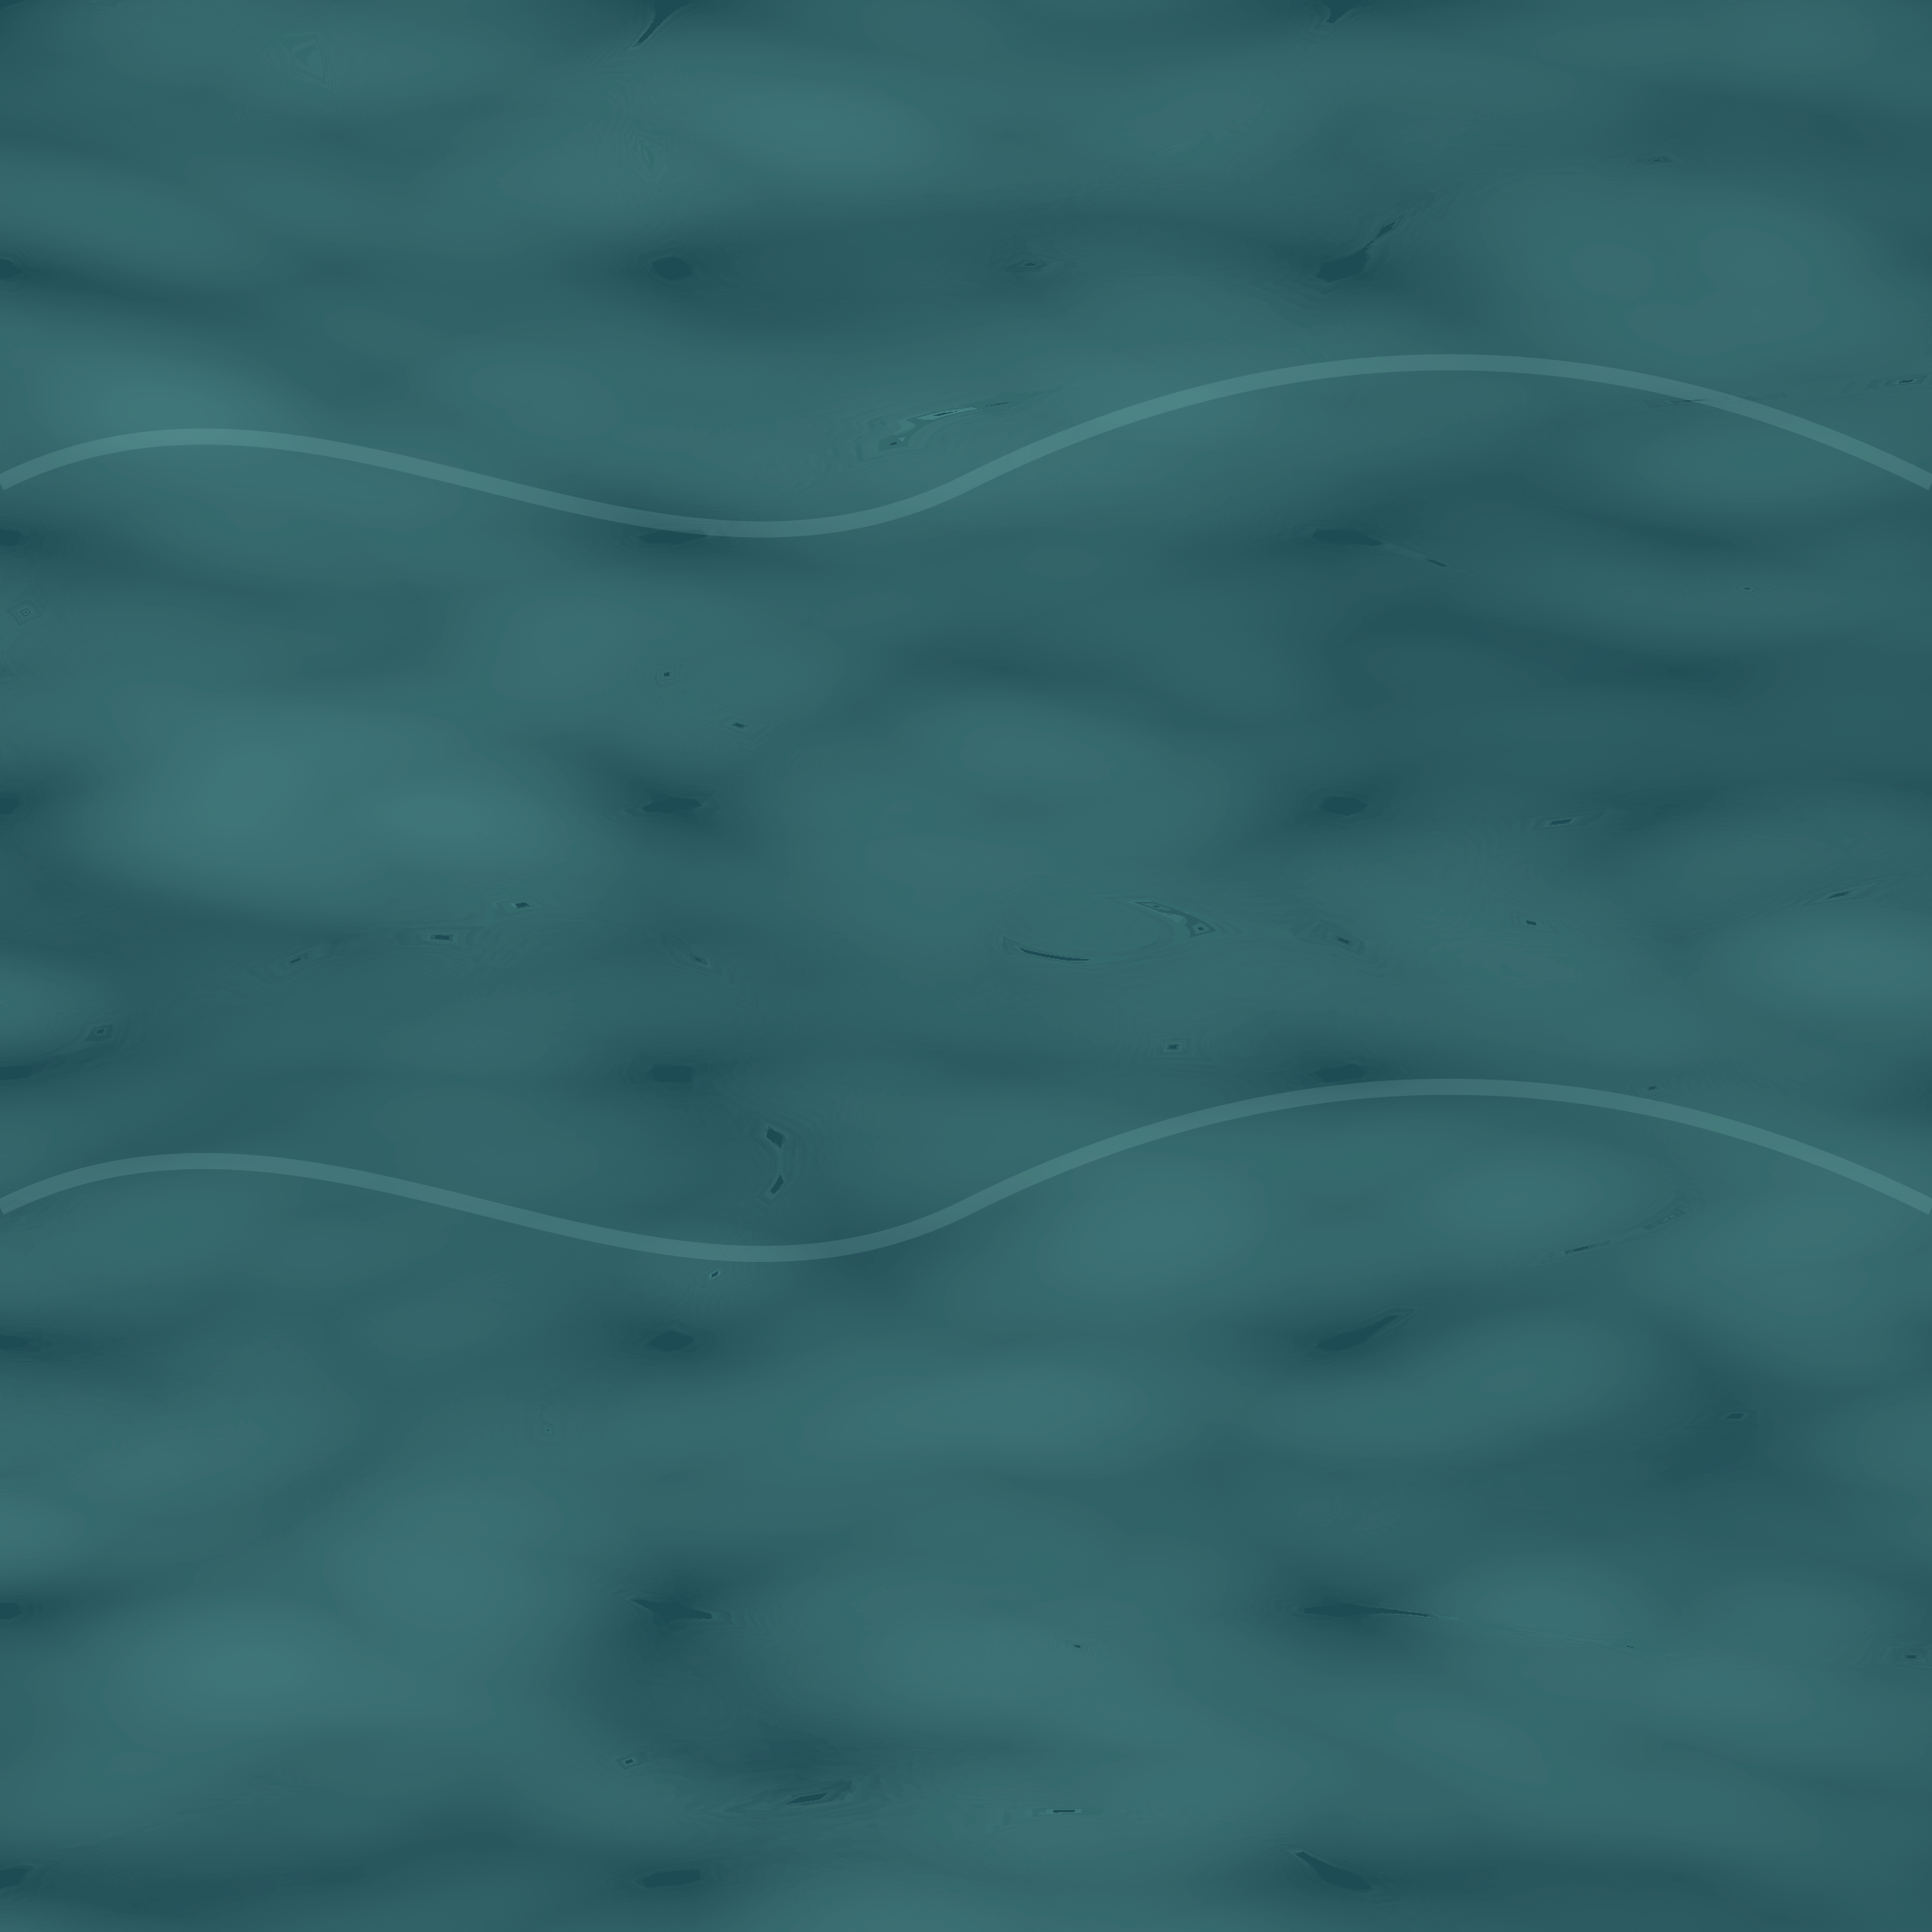
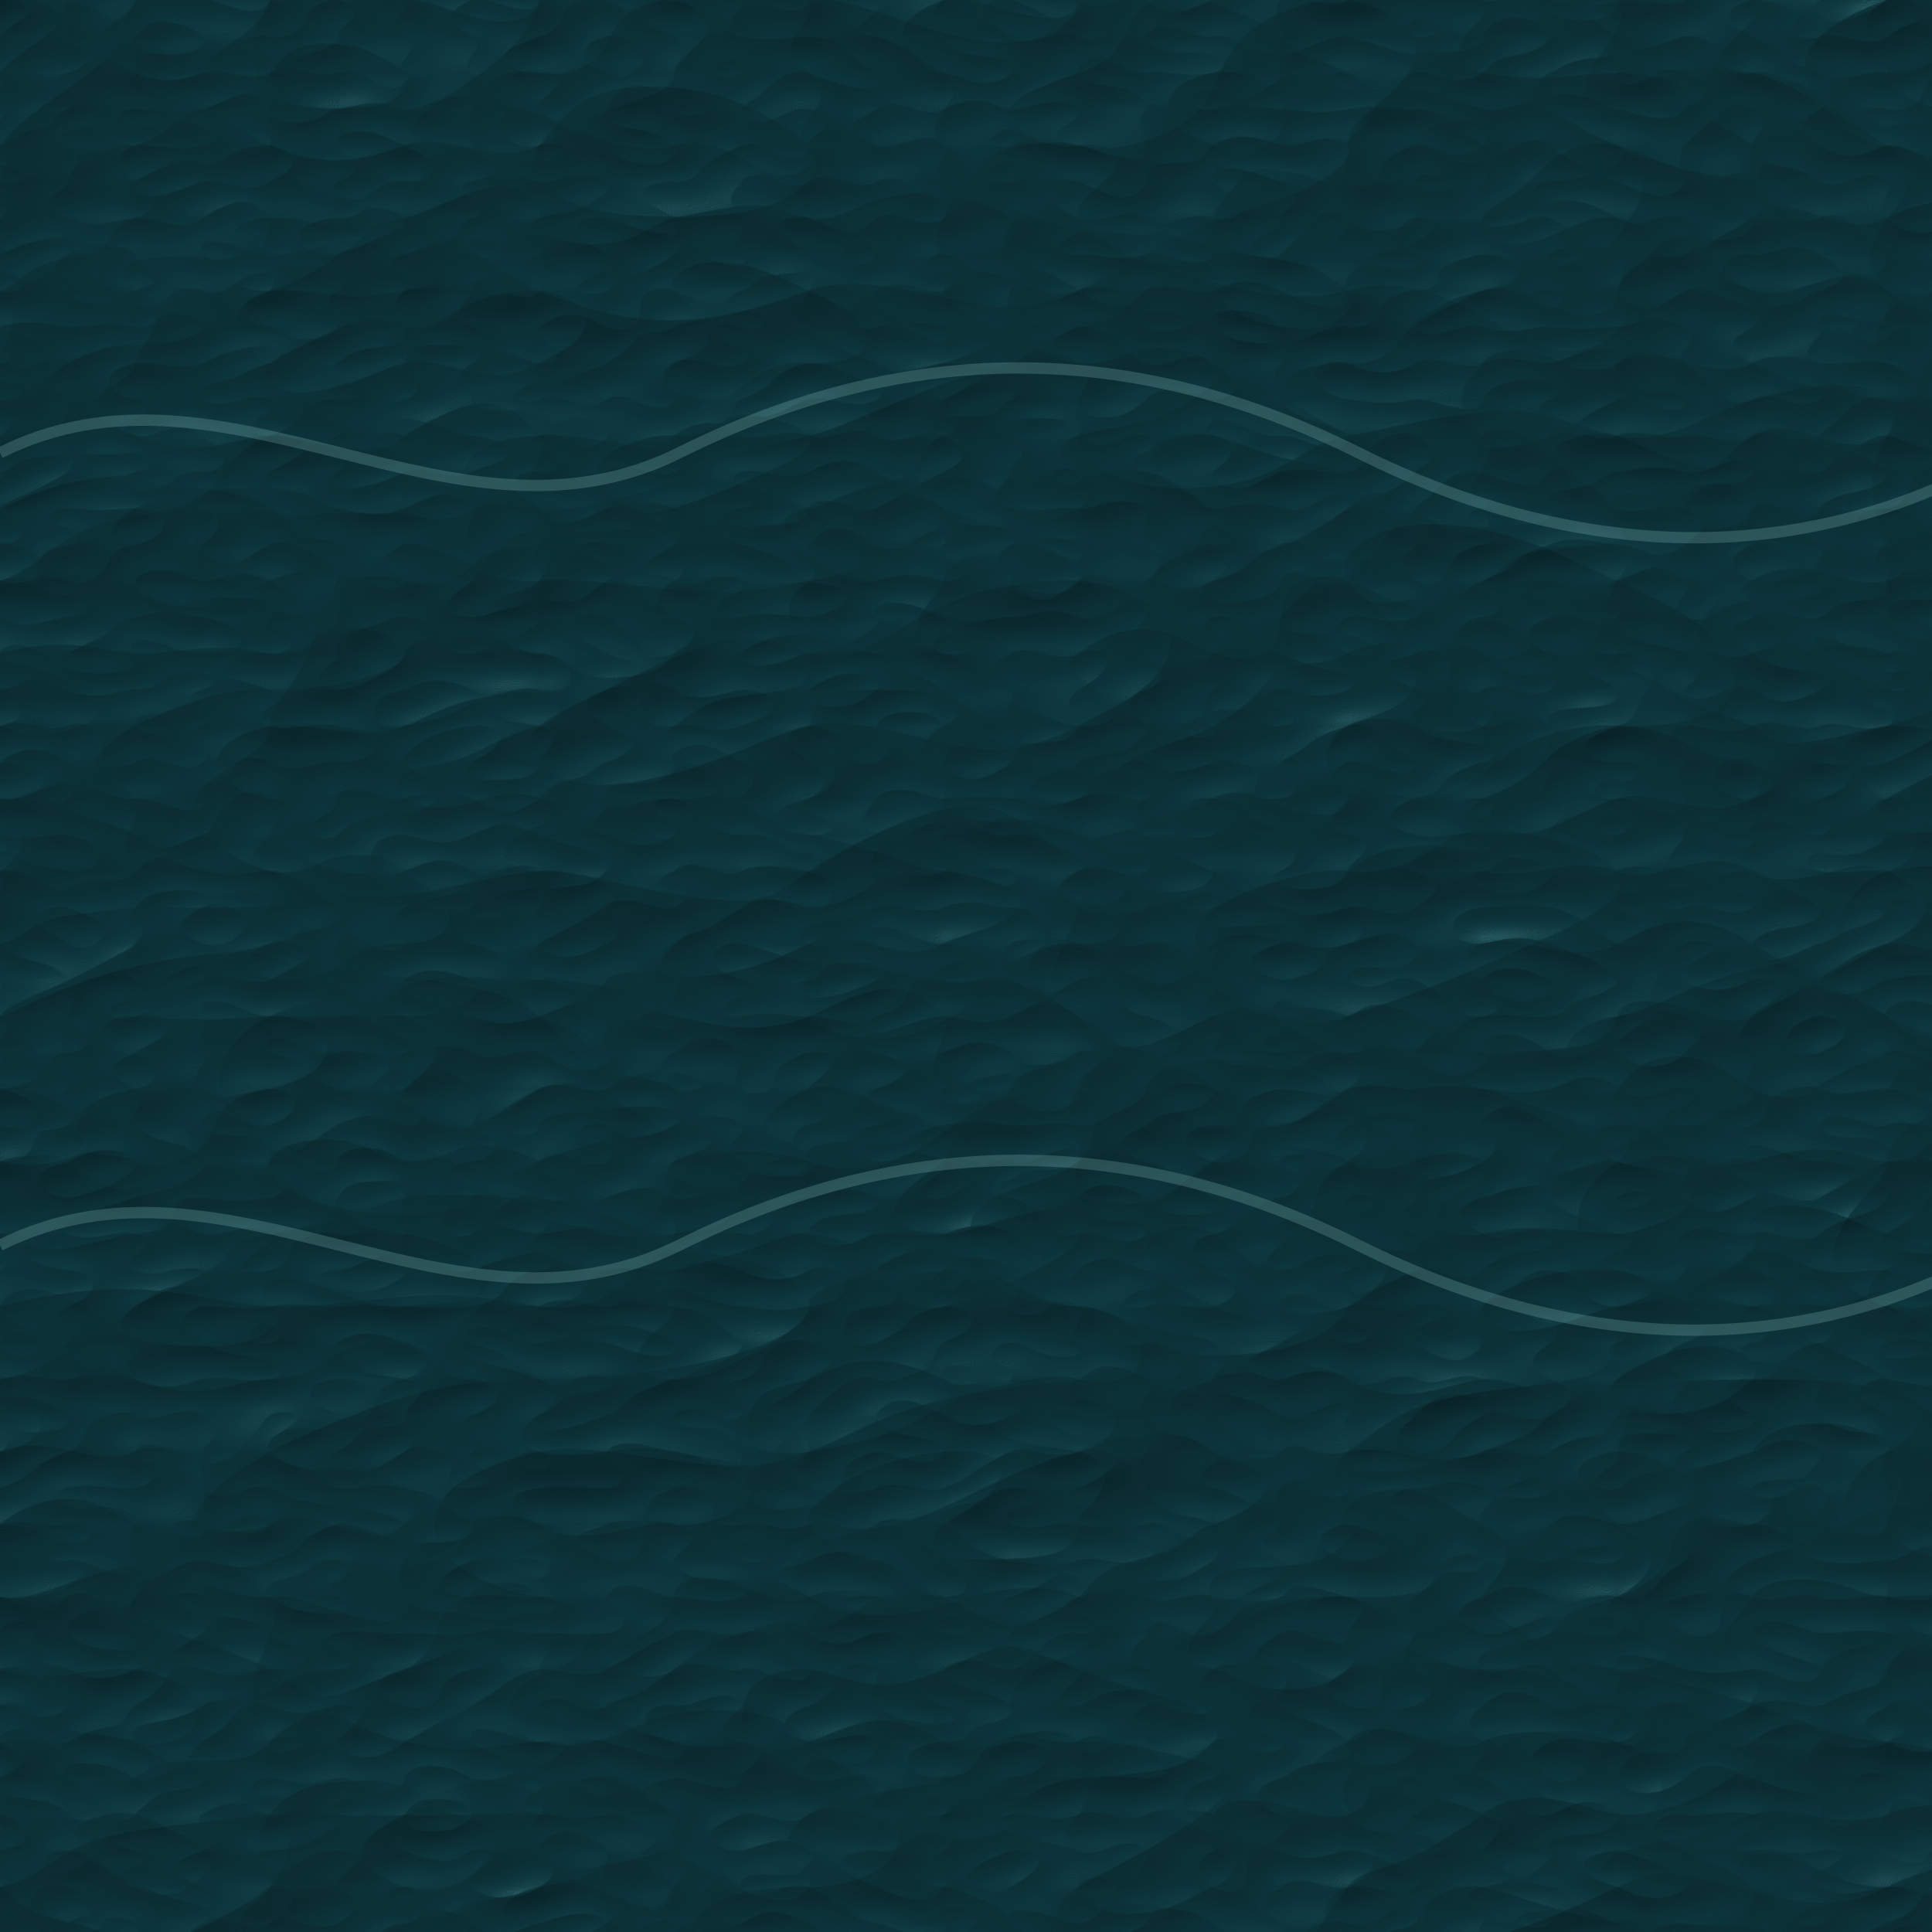
- <svg xmlns="http://www.w3.org/2000/svg" width="240" height="240" viewBox="0 0 240 240">
+ <svg xmlns="http://www.w3.org/2000/svg" width="512" height="512" viewBox="0 0 512 512">
  <defs>
-     <filter id="f" x="0" y="0" width="100%" height="100%">
-       <feTurbulence type="turbulence" baseFrequency="0.012 0.03" numOctaves="2" seed="11" stitchTiles="stitch" result="n" />
-       <feColorMatrix in="n" type="matrix" values="0.073 0.073 0.073 0 0.028  0.204 0.204 0.204 0 0.137  0.18 0.18 0.18 0 0.169  0 0 0 0 0.55" result="tint" />
+     <filter id="surface" x="0" y="0" width="100%" height="100%" color-interpolation-filters="sRGB">
+       <feTurbulence type="turbulence" baseFrequency="0.014 0.026" numOctaves="3" seed="11" stitchTiles="stitch" result="height" />
+       <feDiffuseLighting in="height" surfaceScale="7" diffuseConstant="1.1" lighting-color="#dffcf6" result="diffuse">
+         <feDistantLight azimuth="60" elevation="45" />
+       </feDiffuseLighting>
+       <feSpecularLighting in="height" surfaceScale="7" specularConstant="1.4" specularExponent="60" lighting-color="#dffcf6" result="specular">
+         <feDistantLight azimuth="60" elevation="30" />
+       </feSpecularLighting>
+       <feFlood flood-color="#11404a" result="base" />
+       <feBlend in="base" in2="diffuse" mode="multiply" result="shaded" />
+       <feComposite in="specular" in2="shaded" operator="arithmetic" k1="0" k2="1" k3="1" k4="0" result="lit" />
+       <feComposite in="lit" in2="SourceGraphic" operator="in" />
    </filter>
  </defs>
-   <rect width="240" height="240" fill="#0b2a31" />
-   <rect width="240" height="240" filter="url(#f)" />
-   <g fill="none" stroke="#bffaf4" stroke-opacity="0.12" stroke-width="2">
-     <path d="M0 60c40-20 80 20 120 0s80-20 120 0M0 150c40-20 80 20 120 0s80-20 120 0" />
+   <rect width="512" height="512" fill="#000" />
+   <rect width="512" height="512" fill="#fff" filter="url(#surface)" />
+   <g fill="none" stroke="#bffaf4" stroke-opacity="0.18" stroke-width="3">
+     <path d="M0 120c60-30 120 30 180 0s120-30 180 0 120 30 172 0M0 330c60-30 120 30 180 0s120-30 180 0 120 30 172 0" />
  </g>
</svg>
